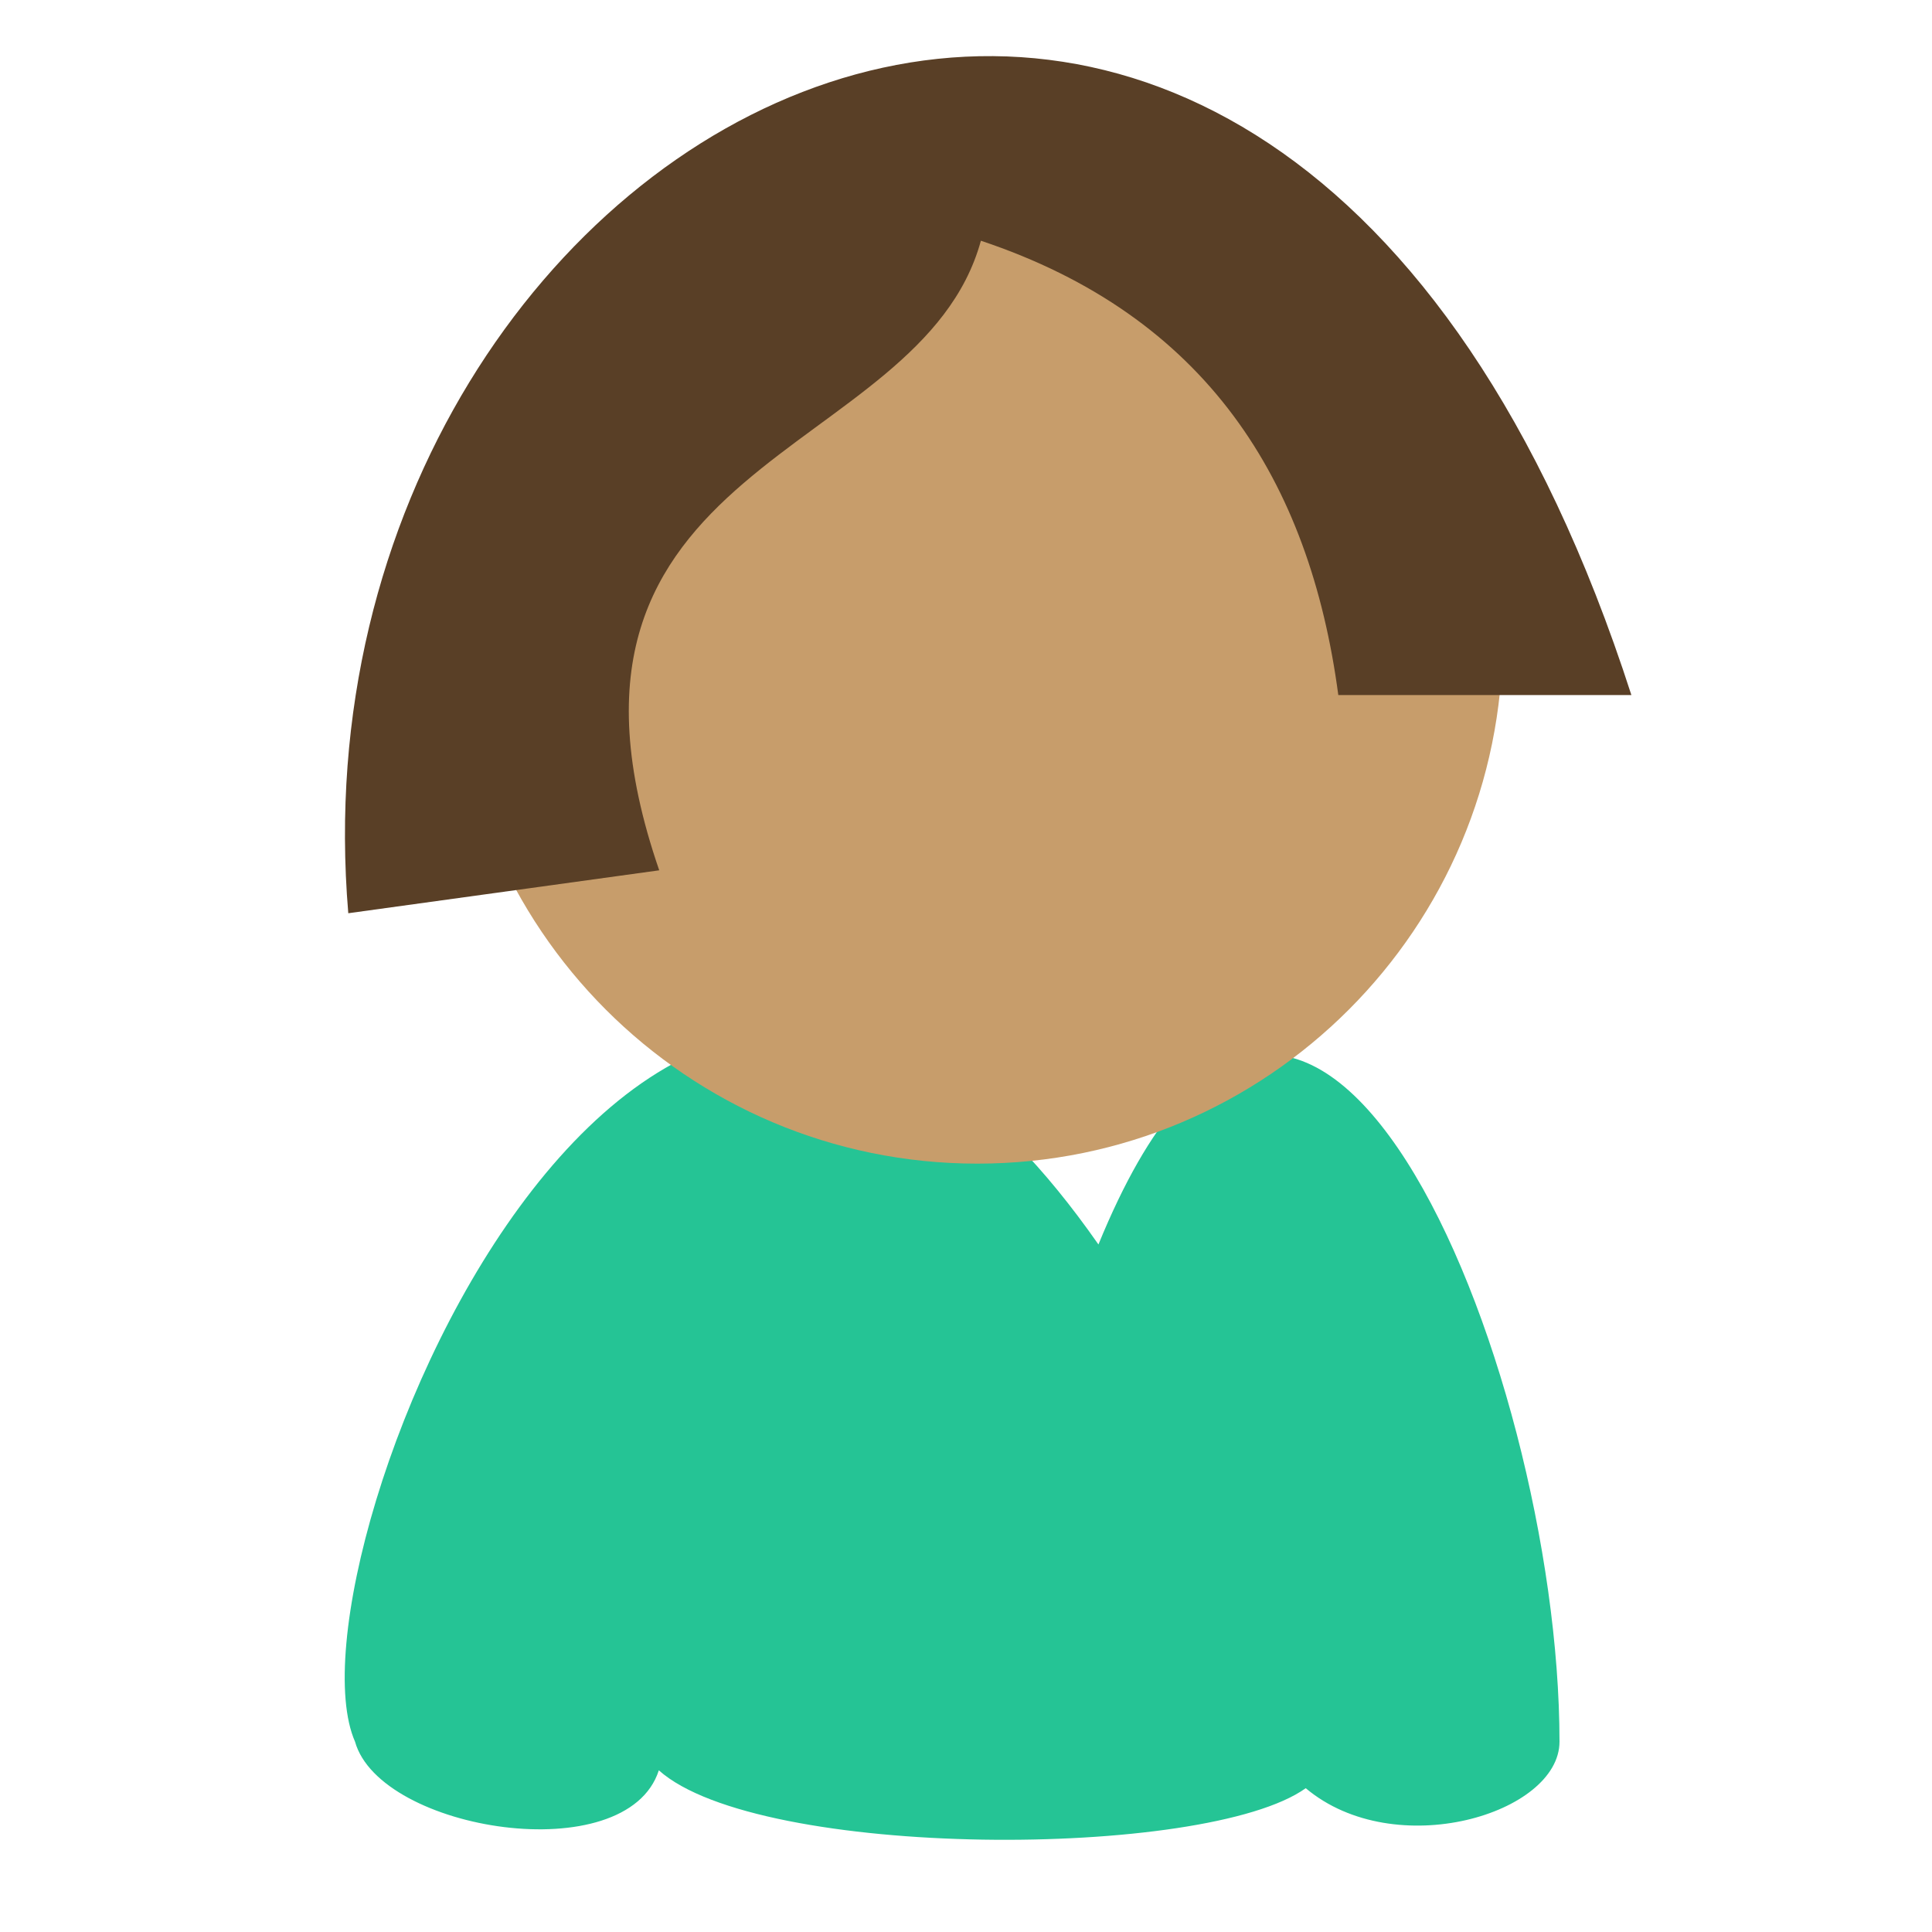
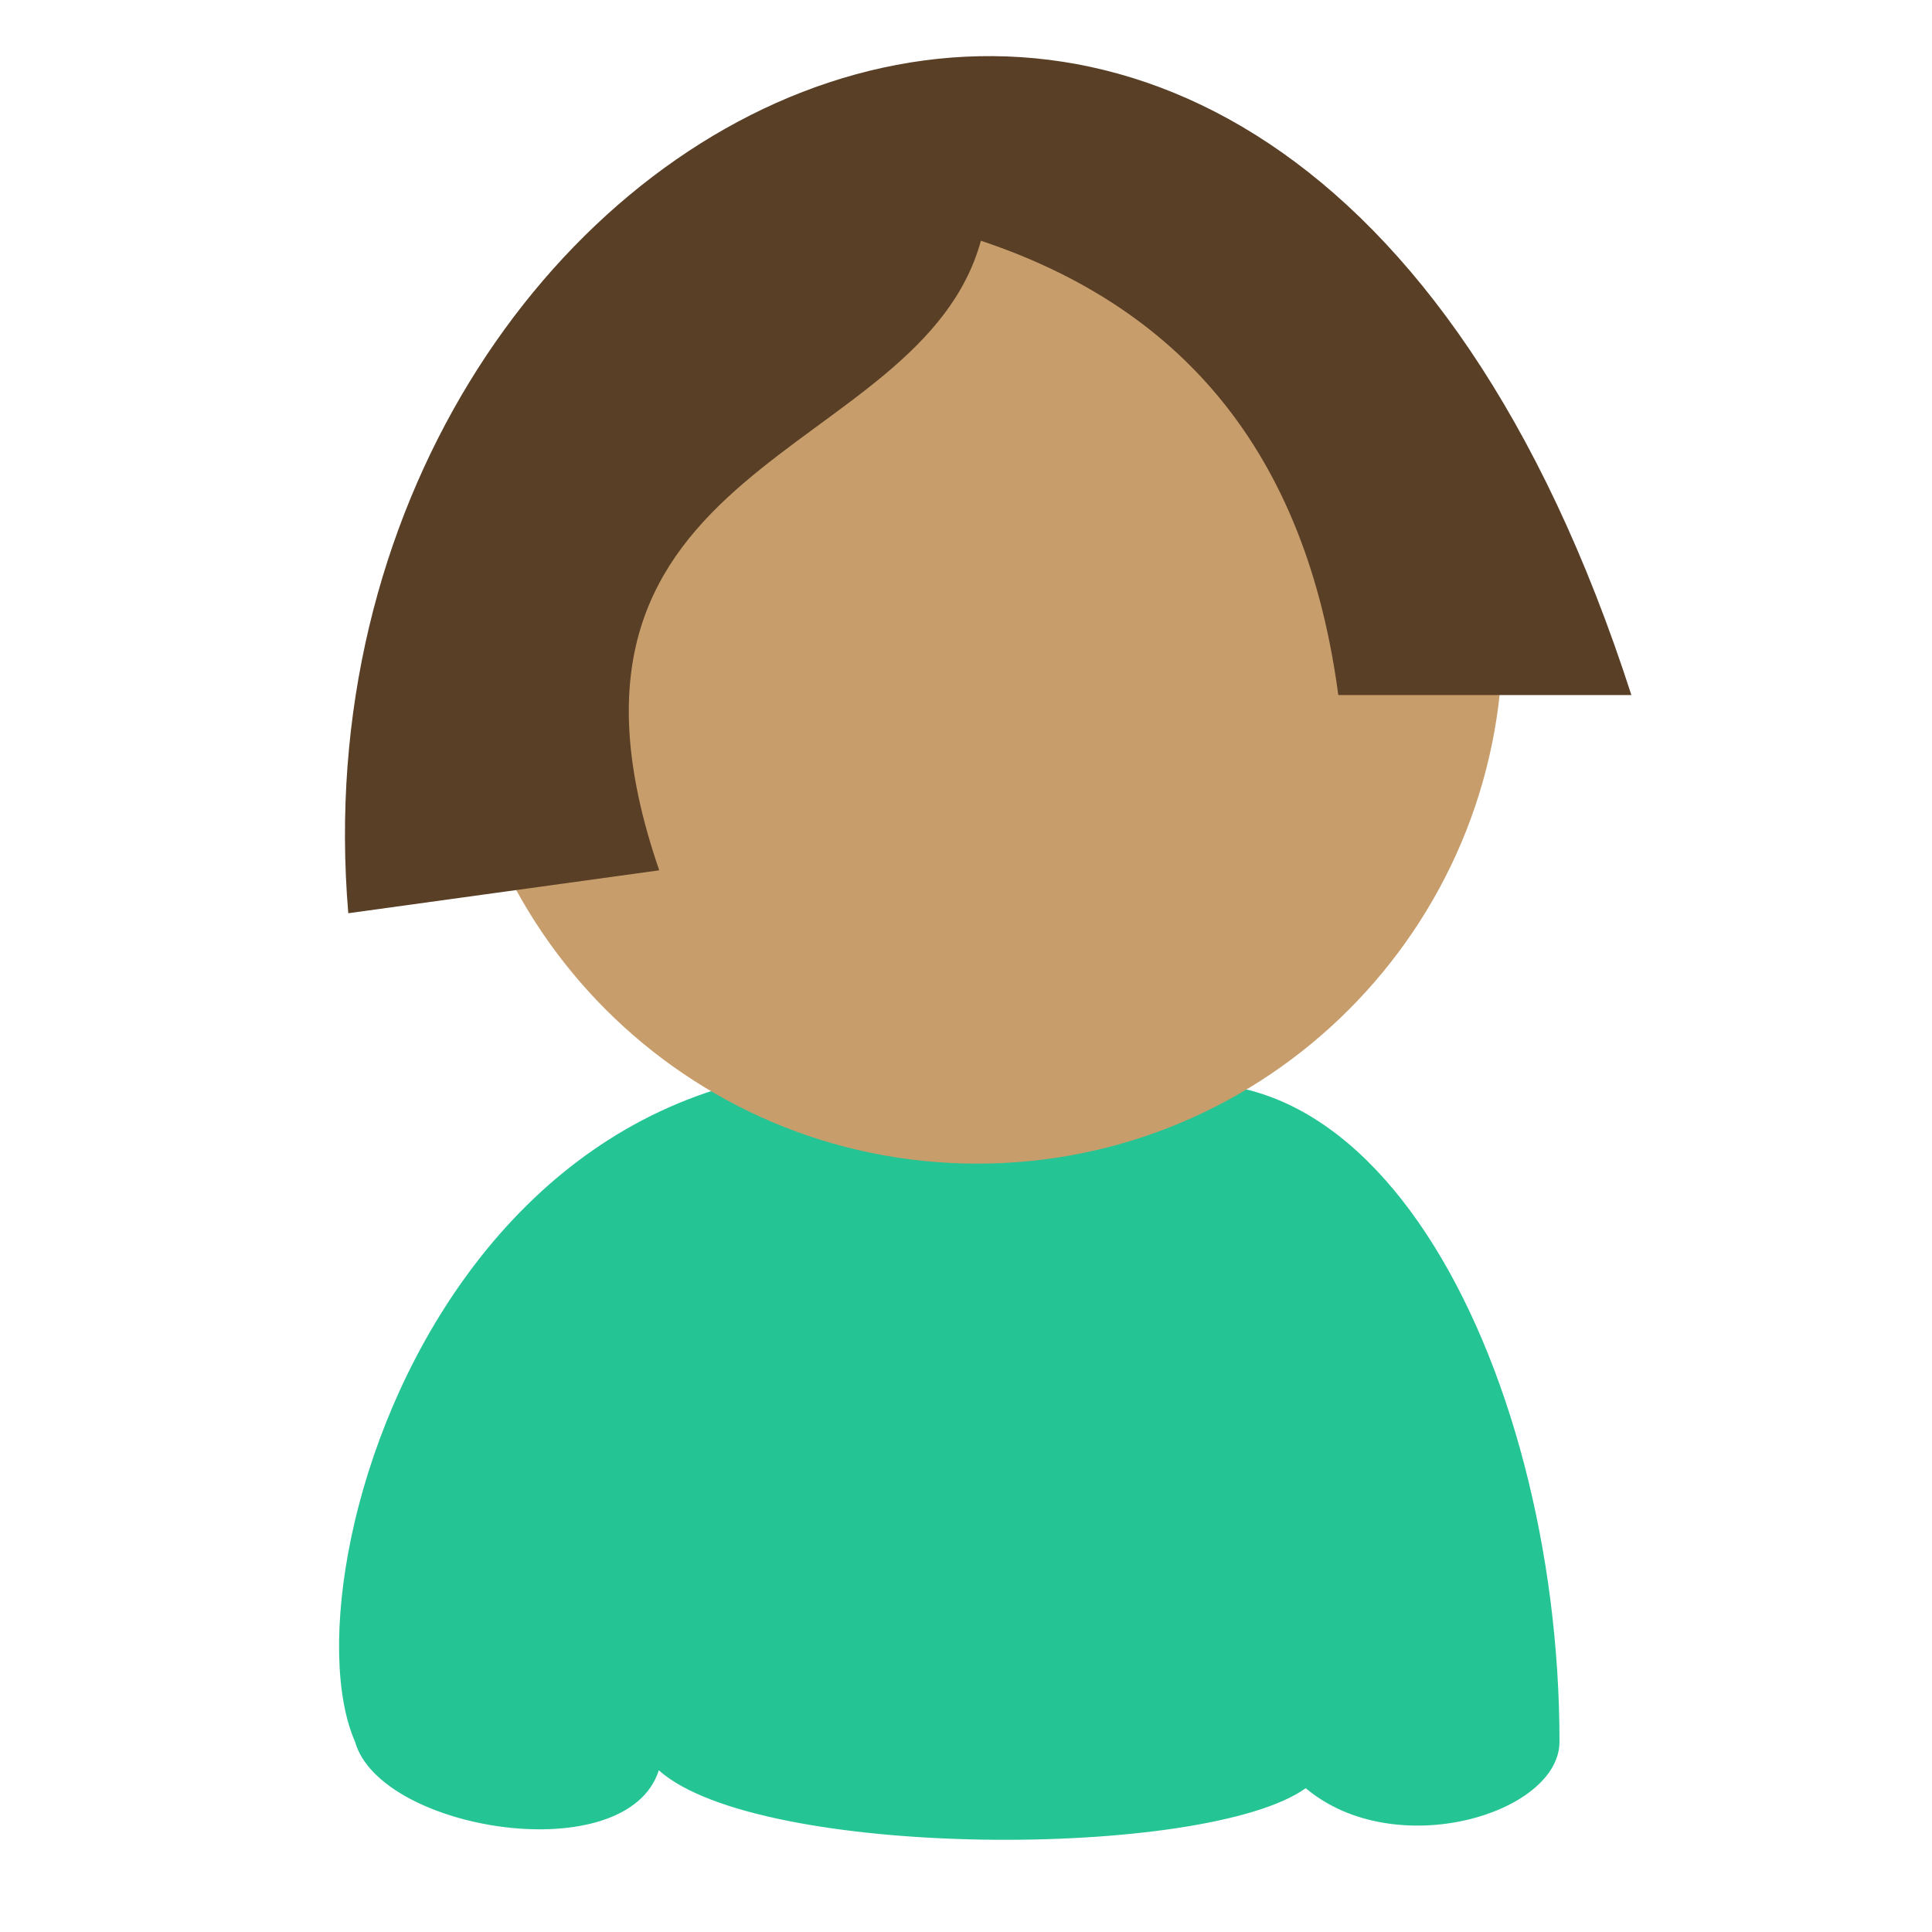
<svg xmlns="http://www.w3.org/2000/svg" xmlns:xlink="http://www.w3.org/1999/xlink" width="400" height="400" viewBox="0 0 400 400" version="1.1">
  <g id="Canvas" transform="translate(-211 338)">
    <g id="Component 2">
      <g id="Vector 2">
-         <use xlink:href="#path0_fill" transform="translate(282.369 -124.483)" fill="#25C495" />
+         <use xlink:href="#path0_fill" transform="translate(281.199 -116.892)" fill="#25C495" />
      </g>
      <g id="Ellipse">
        <use xlink:href="#path1_fill" transform="translate(304.568 -314.821)" fill="#C79D6B" />
      </g>
      <g id="Vector">
        <use xlink:href="#path2_fill" transform="translate(282.42 -326.382)" fill="#593F26" />
      </g>
    </g>
  </g>
  <defs>
-     <path id="path0_fill" d="M 2.137 147.083C -14.142 110.052 65.035 -86.211 156.051 44.137C 198.97 -60.73 251.508 68.877 251.508 147.083C 251.508 161.969 217.469 172.264 198.97 156.711C 178.251 171.523 85.754 171.523 65.035 153.008C 58.375 173.745 7.317 165.598 2.137 147.083Z" />
+     <path id="path0_fill" d="M 3.308 139.492C -12.972 102.461 29.801 -36.108 154.801 8.892C 211.801 -19.108 252.678 61.286 252.678 139.492C 252.678 154.378 218.639 164.673 200.14 149.12C 179.421 163.932 86.924 163.932 66.205 145.417C 59.545 166.154 8.487 158.007 3.308 139.492Z" />
    <path id="path1_fill" d="M 217.552 108.87C 217.552 168.998 168.851 217.741 108.776 217.741C 48.701 217.741 0 168.998 0 108.87C 0 48.743 48.701 0 108.776 0C 168.851 0 217.552 48.743 217.552 108.87Z" />
    <path id="path2_fill" d="M 0.689 177.458C -13.371 10.82 191.602 -99.532 266.339 132.281L 205.661 132.281C 199.741 87.844 178.282 53.776 131.664 38.222C 119.085 84.141 35.468 82.659 65.066 168.571L 0.689 177.458Z" />
  </defs>
</svg>
